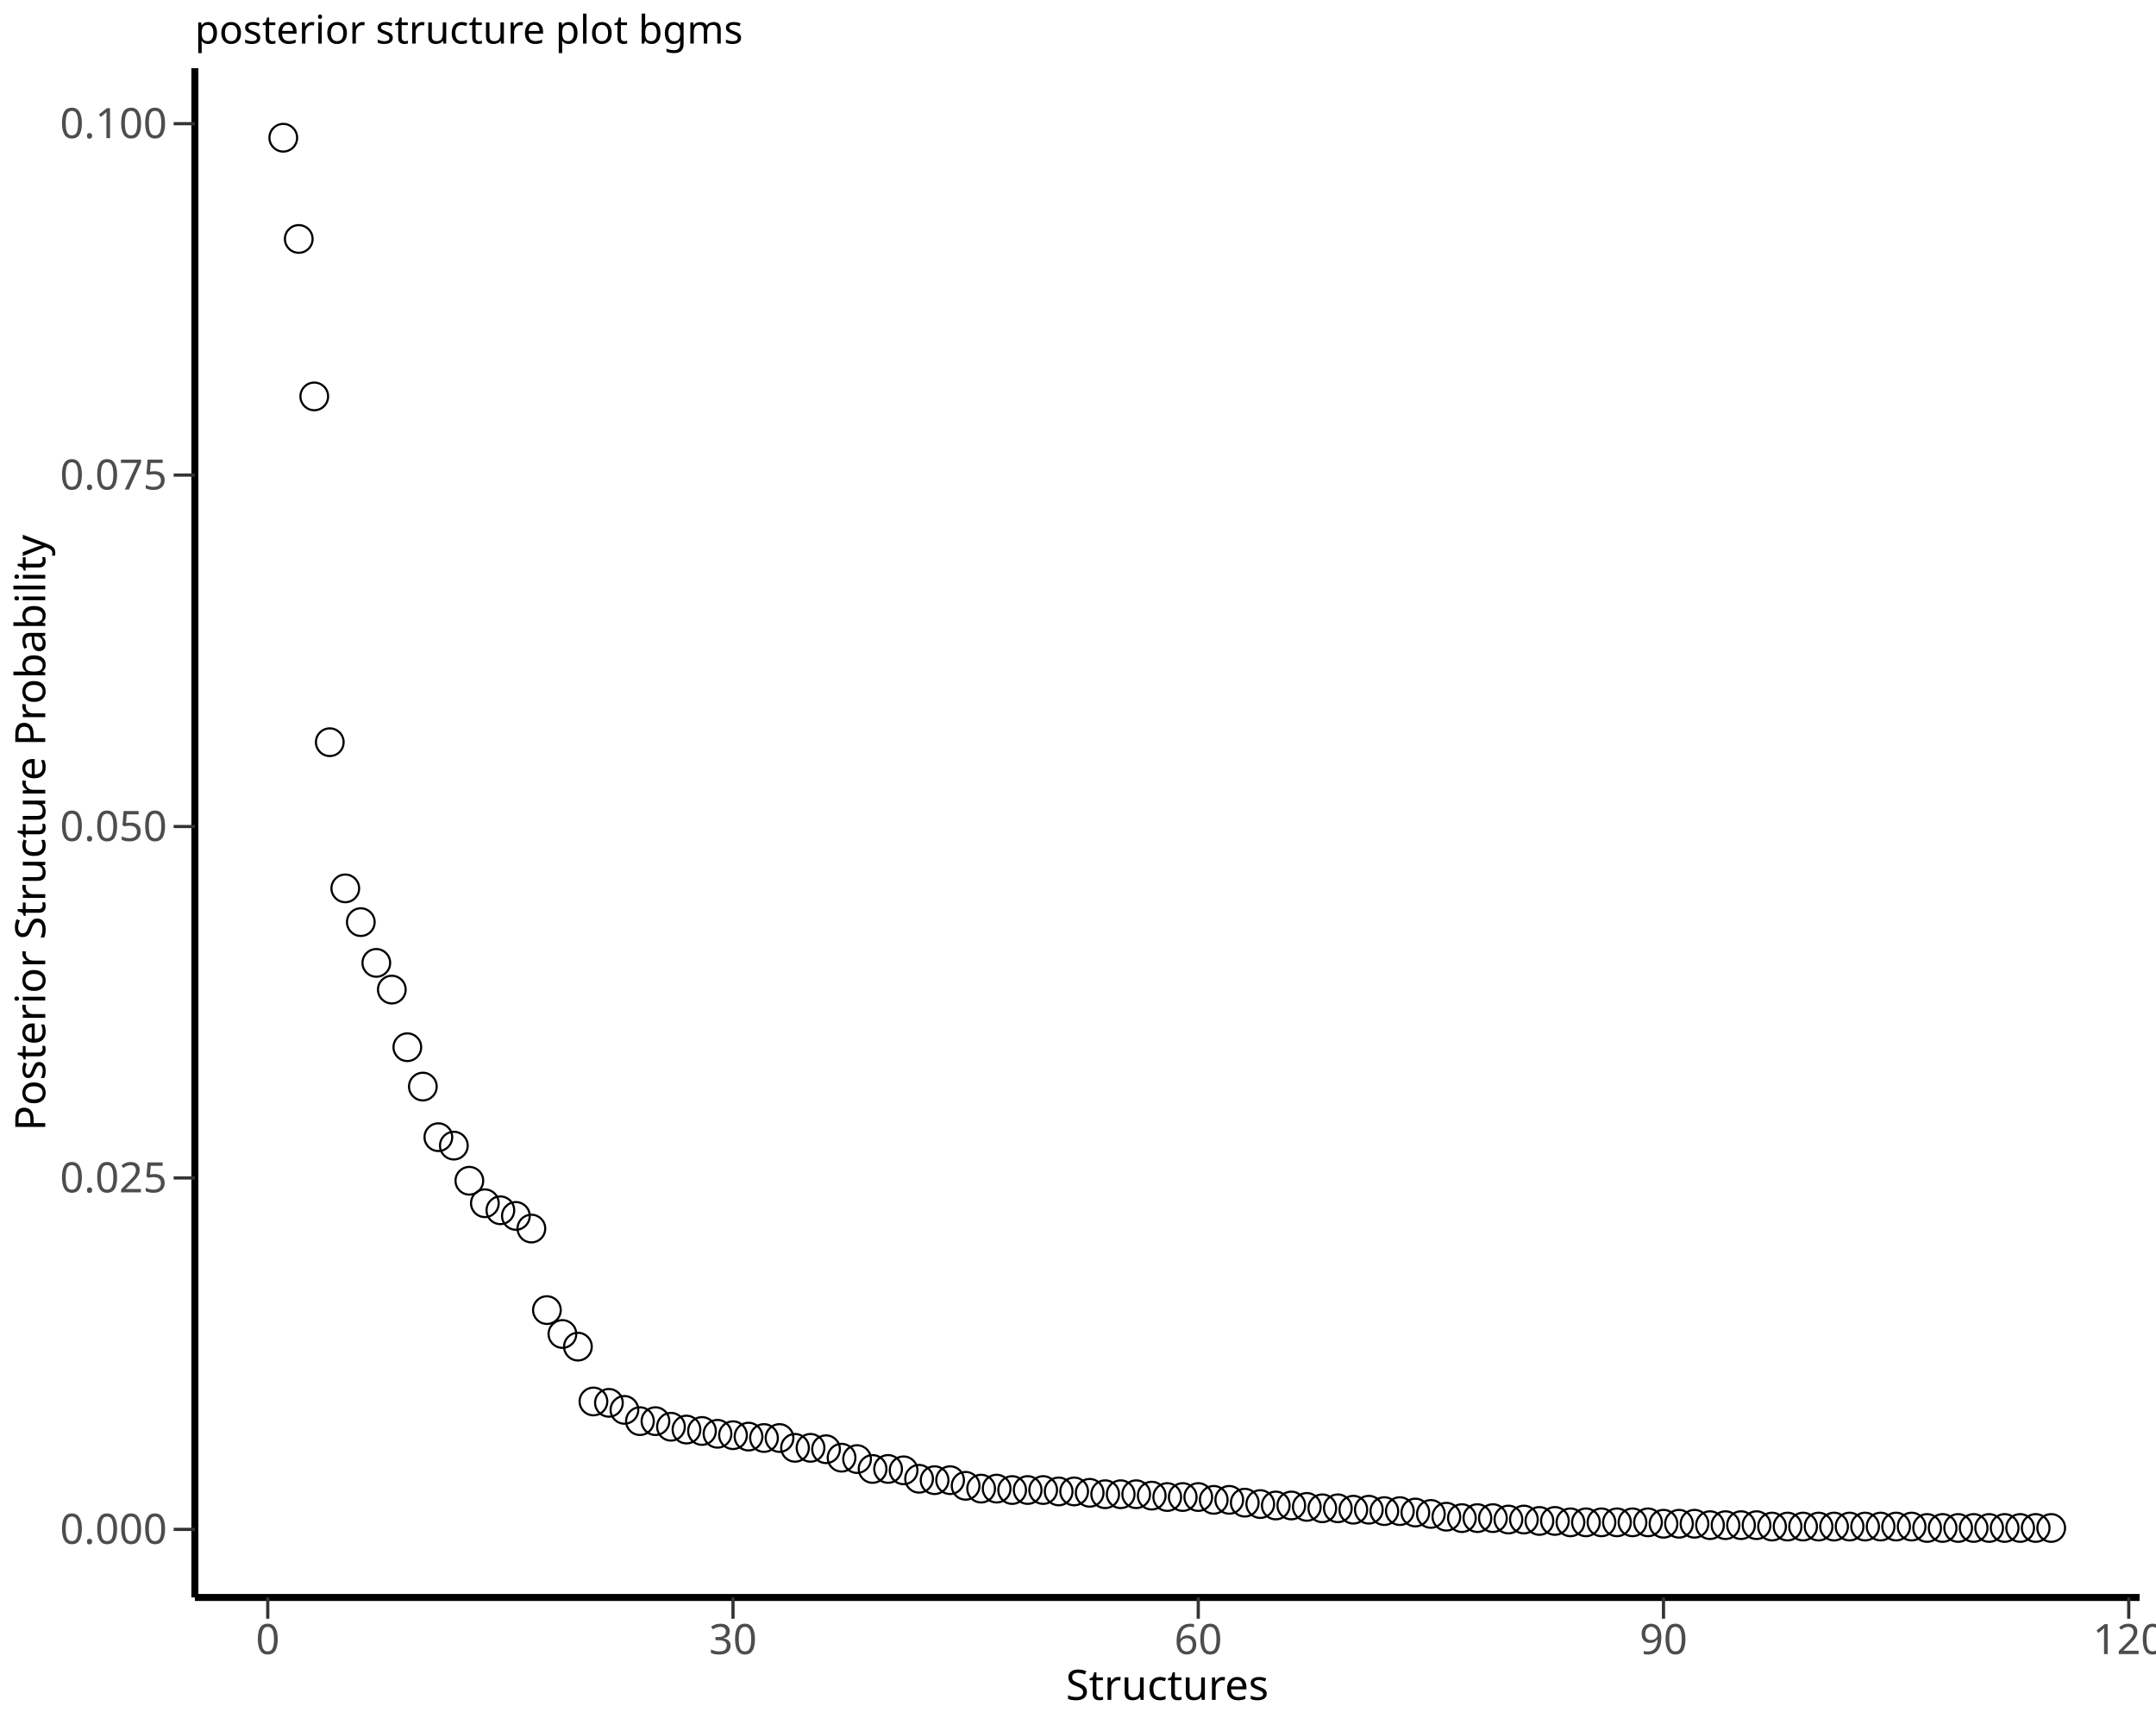
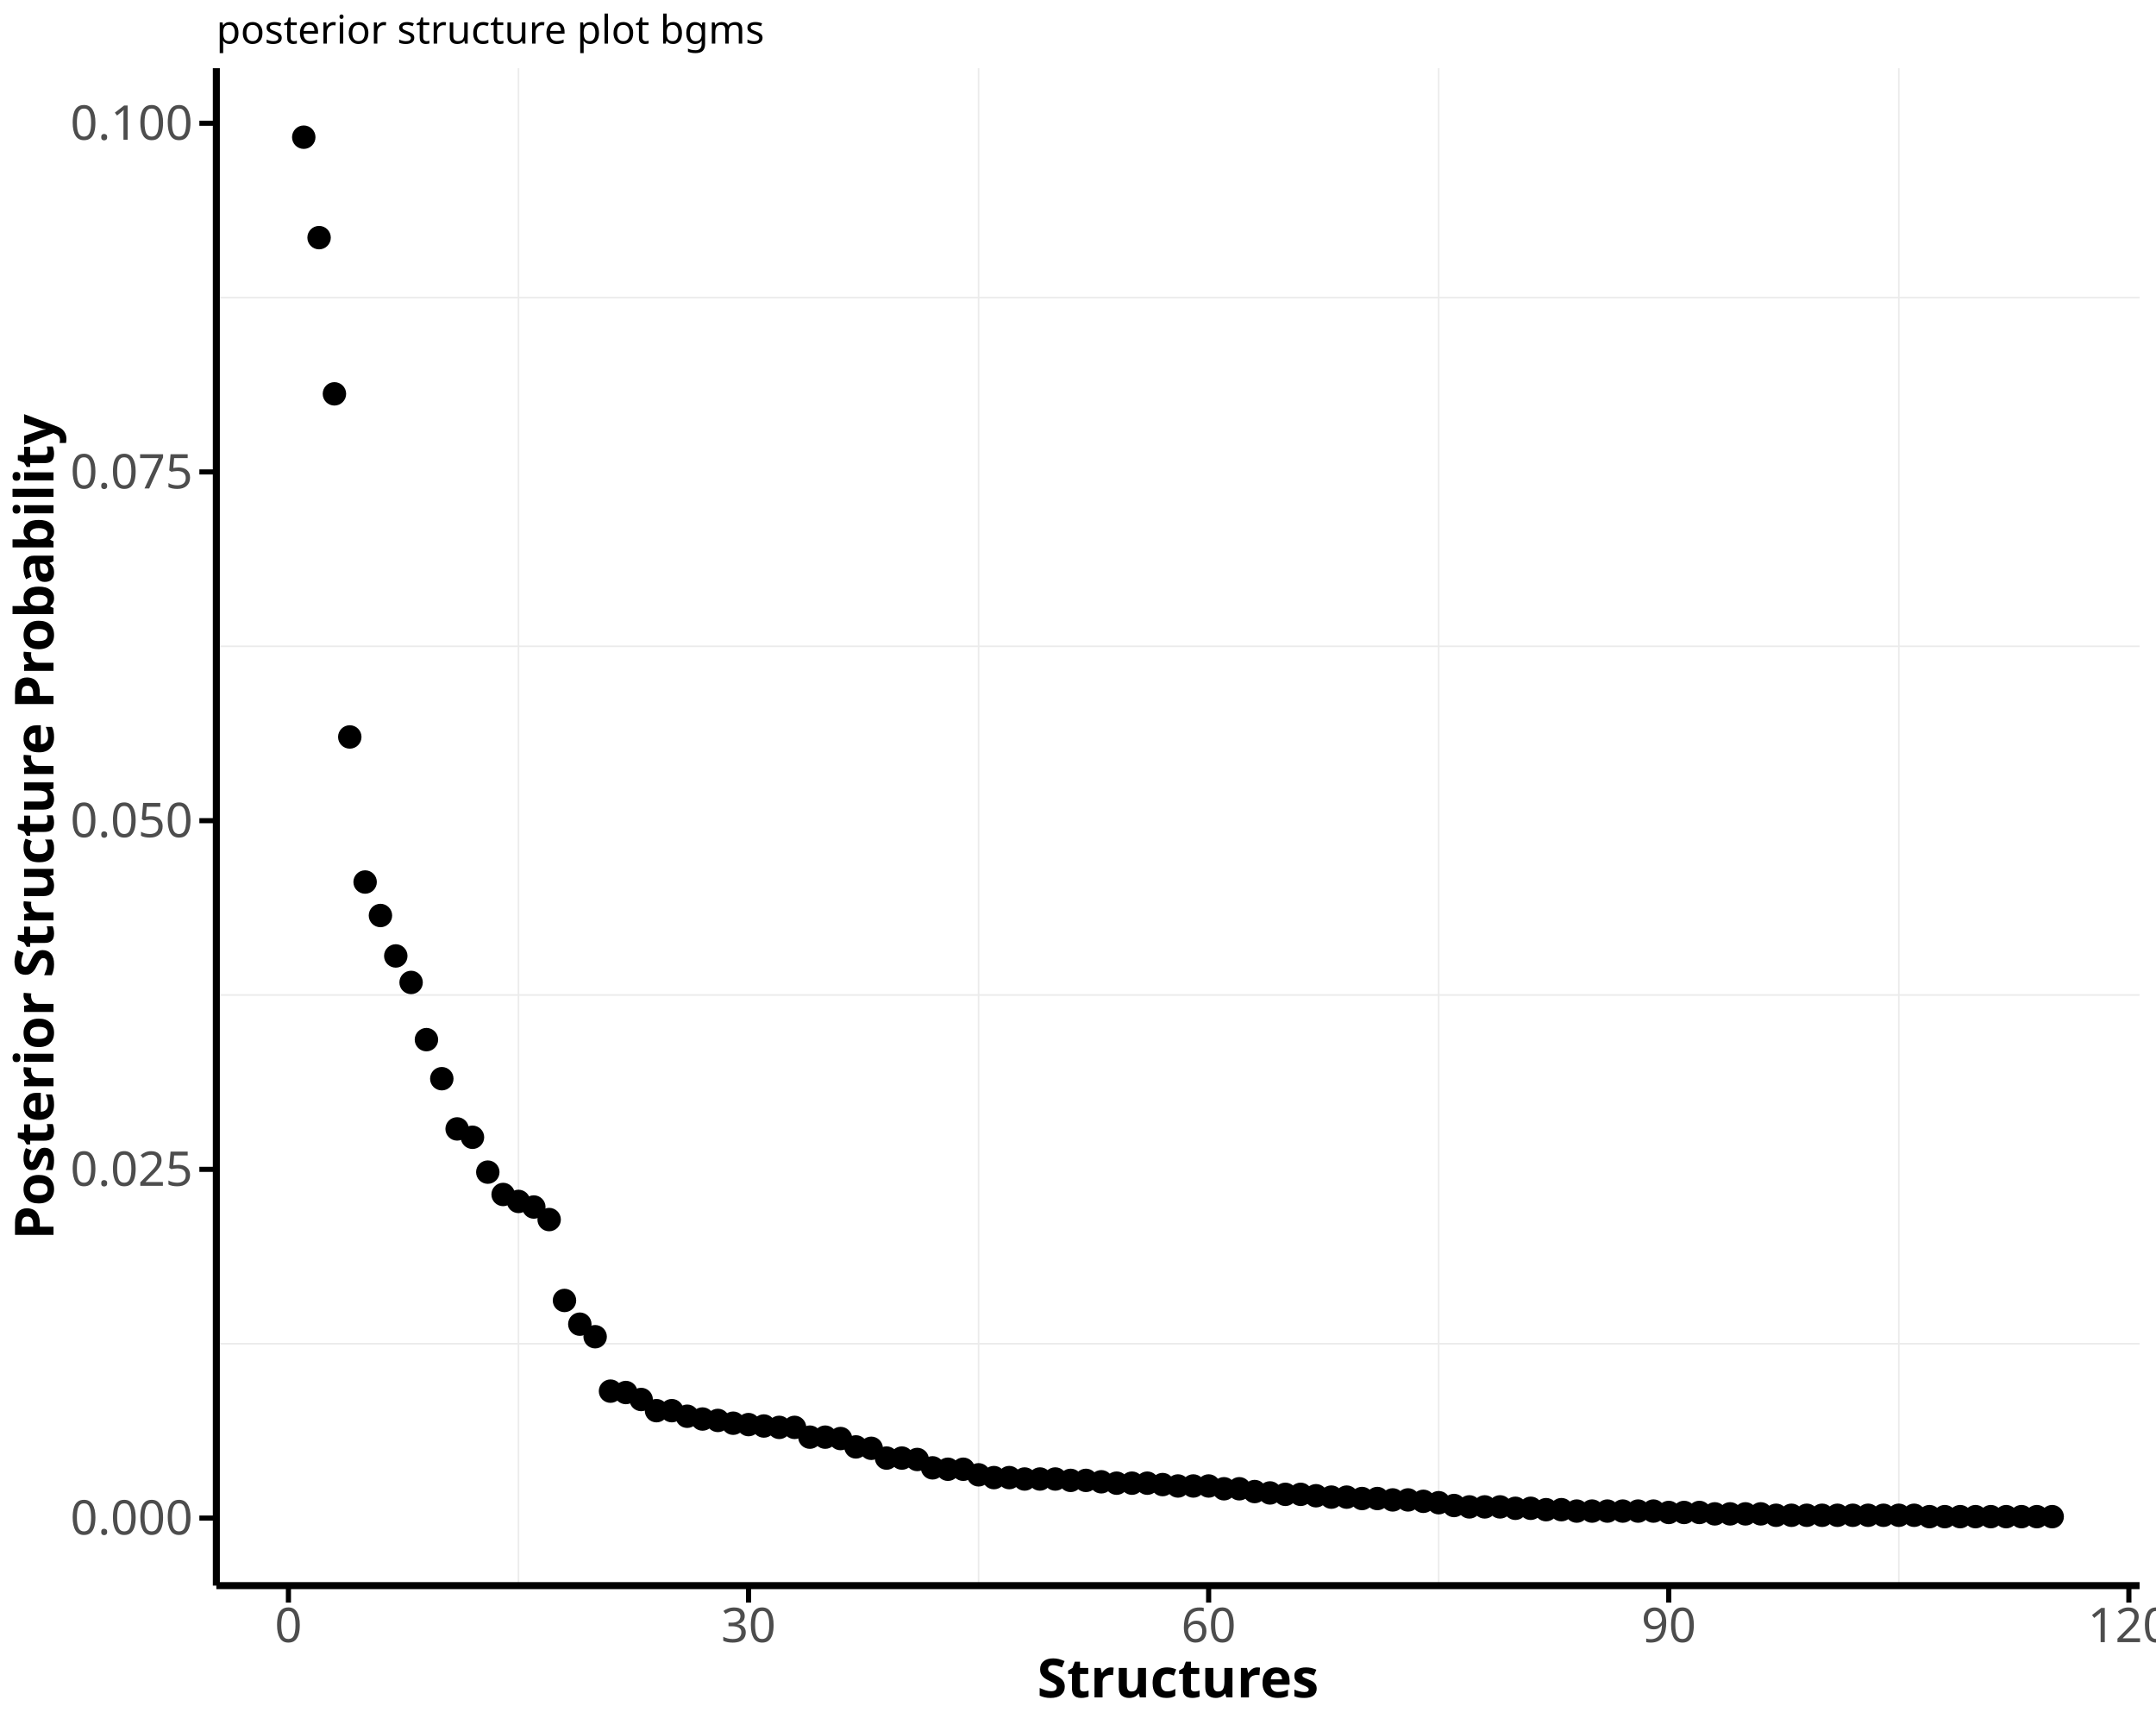
<svg xmlns="http://www.w3.org/2000/svg" class="svglite" data-engine-version="2.0" width="720.00pt" height="576.00pt" viewBox="0 0 720.00 576.00">
  <defs>
    <style type="text/css">
    .svglite line, .svglite polyline, .svglite polygon, .svglite path, .svglite rect, .svglite circle {
      fill: none;
      stroke: #000000;
      stroke-linecap: round;
      stroke-linejoin: round;
      stroke-miterlimit: 10.00;
    }
  </style>
  </defs>
  <rect width="100%" height="100%" style="stroke: none; fill: #FFFFFF;" />
  <defs>
    <clipPath id="cpMC4wMHw3MjAuMDB8MC4wMHw1NzYuMDA=">
      <rect x="0.00" y="0.00" width="720.00" height="576.00" />
    </clipPath>
  </defs>
  <g clip-path="url(#cpMC4wMHw3MjAuMDB8MC4wMHw1NzYuMDA=)">
-     <rect x="0.00" y="0.00" width="720.00" height="576.00" style="stroke-width: 1.07; stroke: #FFFFFF; fill: #FFFFFF;" />
-   </g>
+ </g>
  <defs>
-     <clipPath id="cpNjUuMDh8NzE0LjUyfDIyLjc4fDUzMy40Mg==">
-       <rect x="65.08" y="22.78" width="649.45" height="510.64" />
+     <clipPath id="cpNzIuMjV8NzE0LjUyfDIyLjc4fDUyOS40Ng==">
+       <rect x="72.25" y="22.78" width="642.27" height="506.68" />
    </clipPath>
  </defs>
-   <g clip-path="url(#cpNjUuMDh8NzE0LjUyfDIyLjc4fDUzMy40Mg==)">
-     <rect x="65.08" y="22.78" width="649.45" height="510.64" style="stroke-width: 1.07; stroke: none; fill: #FFFFFF;" />
-     <circle cx="94.60" cy="45.99" r="4.62" style="stroke-width: 0.71;" />
-     <circle cx="99.77" cy="79.79" r="4.62" style="stroke-width: 0.71;" />
-     <circle cx="104.95" cy="132.36" r="4.62" style="stroke-width: 0.71;" />
-     <circle cx="110.13" cy="247.83" r="4.62" style="stroke-width: 0.71;" />
-     <circle cx="115.31" cy="296.64" r="4.62" style="stroke-width: 0.71;" />
-     <circle cx="120.49" cy="307.91" r="4.62" style="stroke-width: 0.71;" />
-     <circle cx="125.67" cy="321.52" r="4.62" style="stroke-width: 0.71;" />
-     <circle cx="130.85" cy="330.44" r="4.62" style="stroke-width: 0.71;" />
-     <circle cx="136.03" cy="349.68" r="4.62" style="stroke-width: 0.71;" />
-     <circle cx="141.21" cy="362.82" r="4.62" style="stroke-width: 0.71;" />
-     <circle cx="146.39" cy="379.72" r="4.62" style="stroke-width: 0.71;" />
-     <circle cx="151.56" cy="382.54" r="4.62" style="stroke-width: 0.71;" />
-     <circle cx="156.74" cy="394.27" r="4.62" style="stroke-width: 0.71;" />
-     <circle cx="161.92" cy="401.78" r="4.62" style="stroke-width: 0.71;" />
-     <circle cx="167.10" cy="404.13" r="4.62" style="stroke-width: 0.71;" />
-     <circle cx="172.28" cy="406.01" r="4.62" style="stroke-width: 0.71;" />
-     <circle cx="177.46" cy="410.23" r="4.62" style="stroke-width: 0.71;" />
-     <circle cx="182.64" cy="437.46" r="4.62" style="stroke-width: 0.71;" />
-     <circle cx="187.82" cy="445.44" r="4.62" style="stroke-width: 0.71;" />
-     <circle cx="193.00" cy="449.66" r="4.62" style="stroke-width: 0.71;" />
-     <circle cx="198.18" cy="467.97" r="4.62" style="stroke-width: 0.71;" />
-     <circle cx="203.35" cy="468.43" r="4.62" style="stroke-width: 0.71;" />
-     <circle cx="208.53" cy="470.78" r="4.62" style="stroke-width: 0.71;" />
-     <circle cx="213.71" cy="474.54" r="4.62" style="stroke-width: 0.71;" />
-     <circle cx="218.89" cy="474.54" r="4.62" style="stroke-width: 0.71;" />
-     <circle cx="224.07" cy="476.41" r="4.62" style="stroke-width: 0.71;" />
-     <circle cx="229.25" cy="477.35" r="4.62" style="stroke-width: 0.71;" />
-     <circle cx="234.43" cy="477.82" r="4.62" style="stroke-width: 0.71;" />
-     <circle cx="239.61" cy="478.76" r="4.62" style="stroke-width: 0.71;" />
-     <circle cx="244.79" cy="479.23" r="4.62" style="stroke-width: 0.71;" />
-     <circle cx="249.97" cy="479.70" r="4.62" style="stroke-width: 0.71;" />
-     <circle cx="255.14" cy="480.17" r="4.62" style="stroke-width: 0.71;" />
-     <circle cx="260.32" cy="480.17" r="4.62" style="stroke-width: 0.71;" />
-     <circle cx="265.50" cy="483.45" r="4.62" style="stroke-width: 0.71;" />
-     <circle cx="270.68" cy="483.45" r="4.62" style="stroke-width: 0.71;" />
-     <circle cx="275.86" cy="483.92" r="4.62" style="stroke-width: 0.71;" />
-     <circle cx="281.04" cy="486.74" r="4.62" style="stroke-width: 0.71;" />
-     <circle cx="286.22" cy="487.21" r="4.62" style="stroke-width: 0.71;" />
-     <circle cx="291.40" cy="490.50" r="4.62" style="stroke-width: 0.71;" />
-     <circle cx="296.58" cy="490.50" r="4.62" style="stroke-width: 0.71;" />
-     <circle cx="301.76" cy="490.96" r="4.62" style="stroke-width: 0.71;" />
-     <circle cx="306.93" cy="493.78" r="4.62" style="stroke-width: 0.71;" />
-     <circle cx="312.11" cy="494.25" r="4.62" style="stroke-width: 0.71;" />
-     <circle cx="317.29" cy="494.25" r="4.62" style="stroke-width: 0.71;" />
-     <circle cx="322.47" cy="496.13" r="4.62" style="stroke-width: 0.71;" />
-     <circle cx="327.65" cy="497.07" r="4.62" style="stroke-width: 0.71;" />
-     <circle cx="332.83" cy="497.07" r="4.62" style="stroke-width: 0.71;" />
-     <circle cx="338.01" cy="497.54" r="4.62" style="stroke-width: 0.71;" />
-     <circle cx="343.19" cy="497.54" r="4.62" style="stroke-width: 0.71;" />
-     <circle cx="348.37" cy="497.54" r="4.62" style="stroke-width: 0.71;" />
-     <circle cx="353.54" cy="498.01" r="4.62" style="stroke-width: 0.71;" />
-     <circle cx="358.72" cy="498.01" r="4.62" style="stroke-width: 0.71;" />
-     <circle cx="363.90" cy="498.47" r="4.62" style="stroke-width: 0.71;" />
-     <circle cx="369.08" cy="498.94" r="4.62" style="stroke-width: 0.71;" />
-     <circle cx="374.26" cy="498.94" r="4.62" style="stroke-width: 0.71;" />
-     <circle cx="379.44" cy="498.94" r="4.62" style="stroke-width: 0.71;" />
-     <circle cx="384.62" cy="499.41" r="4.62" style="stroke-width: 0.71;" />
-     <circle cx="389.80" cy="499.88" r="4.62" style="stroke-width: 0.71;" />
-     <circle cx="394.98" cy="499.88" r="4.62" style="stroke-width: 0.71;" />
-     <circle cx="400.16" cy="499.88" r="4.62" style="stroke-width: 0.71;" />
-     <circle cx="405.33" cy="500.82" r="4.62" style="stroke-width: 0.71;" />
-     <circle cx="410.51" cy="500.82" r="4.62" style="stroke-width: 0.71;" />
-     <circle cx="415.69" cy="501.76" r="4.62" style="stroke-width: 0.71;" />
-     <circle cx="420.87" cy="502.23" r="4.62" style="stroke-width: 0.71;" />
-     <circle cx="426.05" cy="502.70" r="4.62" style="stroke-width: 0.71;" />
-     <circle cx="431.23" cy="502.70" r="4.62" style="stroke-width: 0.71;" />
-     <circle cx="436.41" cy="503.17" r="4.62" style="stroke-width: 0.71;" />
-     <circle cx="441.59" cy="503.64" r="4.62" style="stroke-width: 0.71;" />
-     <circle cx="446.77" cy="503.64" r="4.62" style="stroke-width: 0.71;" />
-     <circle cx="451.95" cy="504.11" r="4.62" style="stroke-width: 0.71;" />
-     <circle cx="457.12" cy="504.11" r="4.62" style="stroke-width: 0.71;" />
-     <circle cx="462.30" cy="504.58" r="4.62" style="stroke-width: 0.71;" />
-     <circle cx="467.48" cy="504.58" r="4.62" style="stroke-width: 0.71;" />
-     <circle cx="472.66" cy="505.05" r="4.62" style="stroke-width: 0.71;" />
-     <circle cx="477.84" cy="505.52" r="4.62" style="stroke-width: 0.71;" />
-     <circle cx="483.02" cy="506.45" r="4.62" style="stroke-width: 0.71;" />
-     <circle cx="488.20" cy="506.92" r="4.62" style="stroke-width: 0.71;" />
-     <circle cx="493.38" cy="506.92" r="4.62" style="stroke-width: 0.71;" />
-     <circle cx="498.56" cy="506.92" r="4.62" style="stroke-width: 0.71;" />
-     <circle cx="503.74" cy="507.39" r="4.62" style="stroke-width: 0.71;" />
-     <circle cx="508.91" cy="507.39" r="4.62" style="stroke-width: 0.71;" />
-     <circle cx="514.09" cy="507.86" r="4.62" style="stroke-width: 0.71;" />
-     <circle cx="519.27" cy="507.86" r="4.62" style="stroke-width: 0.71;" />
-     <circle cx="524.45" cy="508.33" r="4.62" style="stroke-width: 0.71;" />
-     <circle cx="529.63" cy="508.33" r="4.62" style="stroke-width: 0.71;" />
-     <circle cx="534.81" cy="508.33" r="4.62" style="stroke-width: 0.71;" />
-     <circle cx="539.99" cy="508.33" r="4.62" style="stroke-width: 0.71;" />
-     <circle cx="545.17" cy="508.33" r="4.62" style="stroke-width: 0.71;" />
-     <circle cx="550.35" cy="508.33" r="4.62" style="stroke-width: 0.71;" />
-     <circle cx="555.53" cy="508.80" r="4.62" style="stroke-width: 0.71;" />
-     <circle cx="560.70" cy="508.80" r="4.62" style="stroke-width: 0.71;" />
-     <circle cx="565.88" cy="508.80" r="4.62" style="stroke-width: 0.71;" />
-     <circle cx="571.06" cy="509.27" r="4.62" style="stroke-width: 0.71;" />
-     <circle cx="576.24" cy="509.27" r="4.62" style="stroke-width: 0.71;" />
-     <circle cx="581.42" cy="509.27" r="4.62" style="stroke-width: 0.71;" />
-     <circle cx="586.60" cy="509.27" r="4.62" style="stroke-width: 0.71;" />
-     <circle cx="591.78" cy="509.74" r="4.62" style="stroke-width: 0.71;" />
-     <circle cx="596.96" cy="509.74" r="4.62" style="stroke-width: 0.71;" />
-     <circle cx="602.14" cy="509.74" r="4.62" style="stroke-width: 0.71;" />
-     <circle cx="607.32" cy="509.74" r="4.62" style="stroke-width: 0.71;" />
-     <circle cx="612.49" cy="509.74" r="4.62" style="stroke-width: 0.71;" />
-     <circle cx="617.67" cy="509.74" r="4.62" style="stroke-width: 0.71;" />
-     <circle cx="622.85" cy="509.74" r="4.62" style="stroke-width: 0.71;" />
-     <circle cx="628.03" cy="509.74" r="4.62" style="stroke-width: 0.71;" />
-     <circle cx="633.21" cy="509.74" r="4.62" style="stroke-width: 0.71;" />
-     <circle cx="638.39" cy="509.74" r="4.62" style="stroke-width: 0.71;" />
-     <circle cx="643.57" cy="510.21" r="4.62" style="stroke-width: 0.71;" />
-     <circle cx="648.75" cy="510.21" r="4.62" style="stroke-width: 0.71;" />
-     <circle cx="653.93" cy="510.21" r="4.62" style="stroke-width: 0.71;" />
-     <circle cx="659.11" cy="510.21" r="4.62" style="stroke-width: 0.71;" />
-     <circle cx="664.28" cy="510.21" r="4.62" style="stroke-width: 0.71;" />
-     <circle cx="669.46" cy="510.21" r="4.62" style="stroke-width: 0.71;" />
-     <circle cx="674.64" cy="510.21" r="4.62" style="stroke-width: 0.71;" />
-     <circle cx="679.82" cy="510.21" r="4.62" style="stroke-width: 0.71;" />
-     <circle cx="685.00" cy="510.21" r="4.62" style="stroke-width: 0.71;" />
+   <g clip-path="url(#cpNzIuMjV8NzE0LjUyfDIyLjc4fDUyOS40Ng==)">
+     <polyline points="72.25,448.68 714.52,448.68 " style="stroke-width: 0.53; stroke: #EBEBEB; stroke-linecap: butt;" />
+     <polyline points="72.25,332.24 714.52,332.24 " style="stroke-width: 0.53; stroke: #EBEBEB; stroke-linecap: butt;" />
+     <polyline points="72.25,215.81 714.52,215.81 " style="stroke-width: 0.53; stroke: #EBEBEB; stroke-linecap: butt;" />
+     <polyline points="72.25,99.37 714.52,99.37 " style="stroke-width: 0.53; stroke: #EBEBEB; stroke-linecap: butt;" />
+     <polyline points="173.15,529.46 173.15,22.78 " style="stroke-width: 0.53; stroke: #EBEBEB; stroke-linecap: butt;" />
+     <polyline points="326.80,529.46 326.80,22.78 " style="stroke-width: 0.53; stroke: #EBEBEB; stroke-linecap: butt;" />
+     <polyline points="480.45,529.46 480.45,22.78 " style="stroke-width: 0.53; stroke: #EBEBEB; stroke-linecap: butt;" />
+     <polyline points="634.11,529.46 634.11,22.78 " style="stroke-width: 0.53; stroke: #EBEBEB; stroke-linecap: butt;" />
+     <circle cx="101.44" cy="45.81" r="3.56" style="stroke-width: 0.71; fill: #000000;" />
+     <circle cx="106.56" cy="79.35" r="3.56" style="stroke-width: 0.71; fill: #000000;" />
+     <circle cx="111.68" cy="131.51" r="3.56" style="stroke-width: 0.71; fill: #000000;" />
+     <circle cx="116.81" cy="246.08" r="3.56" style="stroke-width: 0.71; fill: #000000;" />
+     <circle cx="121.93" cy="294.52" r="3.56" style="stroke-width: 0.71; fill: #000000;" />
+     <circle cx="127.05" cy="305.70" r="3.56" style="stroke-width: 0.71; fill: #000000;" />
+     <circle cx="132.17" cy="319.20" r="3.56" style="stroke-width: 0.71; fill: #000000;" />
+     <circle cx="137.29" cy="328.05" r="3.56" style="stroke-width: 0.71; fill: #000000;" />
+     <circle cx="142.41" cy="347.15" r="3.56" style="stroke-width: 0.71; fill: #000000;" />
+     <circle cx="147.54" cy="360.19" r="3.56" style="stroke-width: 0.71; fill: #000000;" />
+     <circle cx="152.66" cy="376.96" r="3.56" style="stroke-width: 0.71; fill: #000000;" />
+     <circle cx="157.78" cy="379.75" r="3.56" style="stroke-width: 0.71; fill: #000000;" />
+     <circle cx="162.90" cy="391.39" r="3.56" style="stroke-width: 0.71; fill: #000000;" />
+     <circle cx="168.02" cy="398.85" r="3.56" style="stroke-width: 0.71; fill: #000000;" />
+     <circle cx="173.15" cy="401.17" r="3.56" style="stroke-width: 0.71; fill: #000000;" />
+     <circle cx="178.27" cy="403.04" r="3.56" style="stroke-width: 0.71; fill: #000000;" />
+     <circle cx="183.39" cy="407.23" r="3.56" style="stroke-width: 0.71; fill: #000000;" />
+     <circle cx="188.51" cy="434.24" r="3.56" style="stroke-width: 0.71; fill: #000000;" />
+     <circle cx="193.63" cy="442.16" r="3.56" style="stroke-width: 0.71; fill: #000000;" />
+     <circle cx="198.75" cy="446.35" r="3.56" style="stroke-width: 0.71; fill: #000000;" />
+     <circle cx="203.88" cy="464.52" r="3.56" style="stroke-width: 0.71; fill: #000000;" />
+     <circle cx="209.00" cy="464.98" r="3.56" style="stroke-width: 0.71; fill: #000000;" />
+     <circle cx="214.12" cy="467.31" r="3.56" style="stroke-width: 0.71; fill: #000000;" />
+     <circle cx="219.24" cy="471.04" r="3.56" style="stroke-width: 0.71; fill: #000000;" />
+     <circle cx="224.36" cy="471.04" r="3.56" style="stroke-width: 0.71; fill: #000000;" />
+     <circle cx="229.49" cy="472.90" r="3.56" style="stroke-width: 0.71; fill: #000000;" />
+     <circle cx="234.61" cy="473.83" r="3.56" style="stroke-width: 0.71; fill: #000000;" />
+     <circle cx="239.73" cy="474.30" r="3.56" style="stroke-width: 0.71; fill: #000000;" />
+     <circle cx="244.85" cy="475.23" r="3.56" style="stroke-width: 0.71; fill: #000000;" />
+     <circle cx="249.97" cy="475.69" r="3.56" style="stroke-width: 0.71; fill: #000000;" />
+     <circle cx="255.09" cy="476.16" r="3.56" style="stroke-width: 0.71; fill: #000000;" />
+     <circle cx="260.22" cy="476.62" r="3.56" style="stroke-width: 0.71; fill: #000000;" />
+     <circle cx="265.34" cy="476.62" r="3.56" style="stroke-width: 0.71; fill: #000000;" />
+     <circle cx="270.46" cy="479.88" r="3.56" style="stroke-width: 0.71; fill: #000000;" />
+     <circle cx="275.58" cy="479.88" r="3.56" style="stroke-width: 0.71; fill: #000000;" />
+     <circle cx="280.70" cy="480.35" r="3.56" style="stroke-width: 0.71; fill: #000000;" />
+     <circle cx="285.83" cy="483.14" r="3.56" style="stroke-width: 0.71; fill: #000000;" />
+     <circle cx="290.95" cy="483.61" r="3.56" style="stroke-width: 0.71; fill: #000000;" />
+     <circle cx="296.07" cy="486.87" r="3.56" style="stroke-width: 0.71; fill: #000000;" />
+     <circle cx="301.19" cy="486.87" r="3.56" style="stroke-width: 0.71; fill: #000000;" />
+     <circle cx="306.31" cy="487.34" r="3.56" style="stroke-width: 0.71; fill: #000000;" />
+     <circle cx="311.43" cy="490.13" r="3.56" style="stroke-width: 0.71; fill: #000000;" />
+     <circle cx="316.56" cy="490.60" r="3.56" style="stroke-width: 0.71; fill: #000000;" />
+     <circle cx="321.68" cy="490.60" r="3.56" style="stroke-width: 0.71; fill: #000000;" />
+     <circle cx="326.80" cy="492.46" r="3.56" style="stroke-width: 0.71; fill: #000000;" />
+     <circle cx="331.92" cy="493.39" r="3.56" style="stroke-width: 0.71; fill: #000000;" />
+     <circle cx="337.04" cy="493.39" r="3.56" style="stroke-width: 0.71; fill: #000000;" />
+     <circle cx="342.17" cy="493.86" r="3.56" style="stroke-width: 0.71; fill: #000000;" />
+     <circle cx="347.29" cy="493.86" r="3.56" style="stroke-width: 0.71; fill: #000000;" />
+     <circle cx="352.41" cy="493.86" r="3.56" style="stroke-width: 0.71; fill: #000000;" />
+     <circle cx="357.53" cy="494.32" r="3.56" style="stroke-width: 0.71; fill: #000000;" />
+     <circle cx="362.65" cy="494.32" r="3.56" style="stroke-width: 0.71; fill: #000000;" />
+     <circle cx="367.77" cy="494.79" r="3.56" style="stroke-width: 0.71; fill: #000000;" />
+     <circle cx="372.90" cy="495.25" r="3.56" style="stroke-width: 0.71; fill: #000000;" />
+     <circle cx="378.02" cy="495.25" r="3.56" style="stroke-width: 0.71; fill: #000000;" />
+     <circle cx="383.14" cy="495.25" r="3.56" style="stroke-width: 0.71; fill: #000000;" />
+     <circle cx="388.26" cy="495.72" r="3.56" style="stroke-width: 0.71; fill: #000000;" />
+     <circle cx="393.38" cy="496.19" r="3.56" style="stroke-width: 0.71; fill: #000000;" />
+     <circle cx="398.51" cy="496.19" r="3.56" style="stroke-width: 0.71; fill: #000000;" />
+     <circle cx="403.63" cy="496.19" r="3.56" style="stroke-width: 0.71; fill: #000000;" />
+     <circle cx="408.75" cy="497.12" r="3.56" style="stroke-width: 0.71; fill: #000000;" />
+     <circle cx="413.87" cy="497.12" r="3.56" style="stroke-width: 0.71; fill: #000000;" />
+     <circle cx="418.99" cy="498.05" r="3.56" style="stroke-width: 0.71; fill: #000000;" />
+     <circle cx="424.11" cy="498.51" r="3.56" style="stroke-width: 0.71; fill: #000000;" />
+     <circle cx="429.24" cy="498.98" r="3.56" style="stroke-width: 0.71; fill: #000000;" />
+     <circle cx="434.36" cy="498.98" r="3.56" style="stroke-width: 0.71; fill: #000000;" />
+     <circle cx="439.48" cy="499.45" r="3.56" style="stroke-width: 0.71; fill: #000000;" />
+     <circle cx="444.60" cy="499.91" r="3.56" style="stroke-width: 0.71; fill: #000000;" />
+     <circle cx="449.72" cy="499.91" r="3.56" style="stroke-width: 0.71; fill: #000000;" />
+     <circle cx="454.85" cy="500.38" r="3.56" style="stroke-width: 0.71; fill: #000000;" />
+     <circle cx="459.97" cy="500.38" r="3.56" style="stroke-width: 0.71; fill: #000000;" />
+     <circle cx="465.09" cy="500.84" r="3.56" style="stroke-width: 0.71; fill: #000000;" />
+     <circle cx="470.21" cy="500.84" r="3.56" style="stroke-width: 0.71; fill: #000000;" />
+     <circle cx="475.33" cy="501.31" r="3.56" style="stroke-width: 0.71; fill: #000000;" />
+     <circle cx="480.45" cy="501.77" r="3.56" style="stroke-width: 0.71; fill: #000000;" />
+     <circle cx="485.58" cy="502.71" r="3.56" style="stroke-width: 0.71; fill: #000000;" />
+     <circle cx="490.70" cy="503.17" r="3.56" style="stroke-width: 0.71; fill: #000000;" />
+     <circle cx="495.82" cy="503.17" r="3.56" style="stroke-width: 0.71; fill: #000000;" />
+     <circle cx="500.94" cy="503.17" r="3.56" style="stroke-width: 0.71; fill: #000000;" />
+     <circle cx="506.06" cy="503.64" r="3.56" style="stroke-width: 0.71; fill: #000000;" />
+     <circle cx="511.18" cy="503.64" r="3.56" style="stroke-width: 0.71; fill: #000000;" />
+     <circle cx="516.31" cy="504.10" r="3.56" style="stroke-width: 0.71; fill: #000000;" />
+     <circle cx="521.43" cy="504.10" r="3.56" style="stroke-width: 0.71; fill: #000000;" />
+     <circle cx="526.55" cy="504.57" r="3.56" style="stroke-width: 0.71; fill: #000000;" />
+     <circle cx="531.67" cy="504.57" r="3.56" style="stroke-width: 0.71; fill: #000000;" />
+     <circle cx="536.79" cy="504.57" r="3.56" style="stroke-width: 0.71; fill: #000000;" />
+     <circle cx="541.92" cy="504.57" r="3.56" style="stroke-width: 0.71; fill: #000000;" />
+     <circle cx="547.04" cy="504.57" r="3.56" style="stroke-width: 0.71; fill: #000000;" />
+     <circle cx="552.16" cy="504.57" r="3.56" style="stroke-width: 0.71; fill: #000000;" />
+     <circle cx="557.28" cy="505.03" r="3.56" style="stroke-width: 0.71; fill: #000000;" />
+     <circle cx="562.40" cy="505.03" r="3.56" style="stroke-width: 0.71; fill: #000000;" />
+     <circle cx="567.52" cy="505.03" r="3.56" style="stroke-width: 0.71; fill: #000000;" />
+     <circle cx="572.65" cy="505.50" r="3.56" style="stroke-width: 0.71; fill: #000000;" />
+     <circle cx="577.77" cy="505.50" r="3.56" style="stroke-width: 0.71; fill: #000000;" />
+     <circle cx="582.89" cy="505.50" r="3.56" style="stroke-width: 0.71; fill: #000000;" />
+     <circle cx="588.01" cy="505.50" r="3.56" style="stroke-width: 0.71; fill: #000000;" />
+     <circle cx="593.13" cy="505.97" r="3.56" style="stroke-width: 0.71; fill: #000000;" />
+     <circle cx="598.26" cy="505.97" r="3.56" style="stroke-width: 0.71; fill: #000000;" />
+     <circle cx="603.38" cy="505.97" r="3.56" style="stroke-width: 0.71; fill: #000000;" />
+     <circle cx="608.50" cy="505.97" r="3.56" style="stroke-width: 0.71; fill: #000000;" />
+     <circle cx="613.62" cy="505.97" r="3.56" style="stroke-width: 0.71; fill: #000000;" />
+     <circle cx="618.74" cy="505.97" r="3.56" style="stroke-width: 0.71; fill: #000000;" />
+     <circle cx="623.86" cy="505.97" r="3.56" style="stroke-width: 0.71; fill: #000000;" />
+     <circle cx="628.99" cy="505.97" r="3.56" style="stroke-width: 0.71; fill: #000000;" />
+     <circle cx="634.11" cy="505.97" r="3.56" style="stroke-width: 0.71; fill: #000000;" />
+     <circle cx="639.23" cy="505.97" r="3.56" style="stroke-width: 0.71; fill: #000000;" />
+     <circle cx="644.35" cy="506.43" r="3.56" style="stroke-width: 0.71; fill: #000000;" />
+     <circle cx="649.47" cy="506.43" r="3.56" style="stroke-width: 0.71; fill: #000000;" />
+     <circle cx="654.60" cy="506.43" r="3.56" style="stroke-width: 0.71; fill: #000000;" />
+     <circle cx="659.72" cy="506.43" r="3.56" style="stroke-width: 0.71; fill: #000000;" />
+     <circle cx="664.84" cy="506.43" r="3.56" style="stroke-width: 0.71; fill: #000000;" />
+     <circle cx="669.96" cy="506.43" r="3.56" style="stroke-width: 0.71; fill: #000000;" />
+     <circle cx="675.08" cy="506.43" r="3.56" style="stroke-width: 0.71; fill: #000000;" />
+     <circle cx="680.20" cy="506.43" r="3.56" style="stroke-width: 0.71; fill: #000000;" />
+     <circle cx="685.33" cy="506.43" r="3.56" style="stroke-width: 0.71; fill: #000000;" />
  </g>
  <g clip-path="url(#cpMC4wMHw3MjAuMDB8MC4wMHw1NzYuMDA=)">
-     <polyline points="65.08,533.42 65.08,22.78 " style="stroke-width: 2.35; stroke-linecap: butt;" />
-     <text x="55.80" y="515.50" text-anchor="end" style="font-size: 14.00px; fill: #4D4D4D; font-family: sans;" textLength="35.04px" lengthAdjust="spacingAndGlyphs">0.000</text>
-     <text x="55.80" y="398.15" text-anchor="end" style="font-size: 14.00px; fill: #4D4D4D; font-family: sans;" textLength="35.04px" lengthAdjust="spacingAndGlyphs">0.025</text>
-     <text x="55.80" y="280.81" text-anchor="end" style="font-size: 14.00px; fill: #4D4D4D; font-family: sans;" textLength="35.04px" lengthAdjust="spacingAndGlyphs">0.050</text>
-     <text x="55.80" y="163.46" text-anchor="end" style="font-size: 14.00px; fill: #4D4D4D; font-family: sans;" textLength="35.04px" lengthAdjust="spacingAndGlyphs">0.075</text>
-     <text x="55.80" y="46.12" text-anchor="end" style="font-size: 14.00px; fill: #4D4D4D; font-family: sans;" textLength="35.04px" lengthAdjust="spacingAndGlyphs">0.100</text>
-     <polyline points="57.99,510.68 65.08,510.68 " style="stroke-width: 1.07; stroke: #333333; stroke-linecap: butt;" />
-     <polyline points="57.99,393.33 65.08,393.33 " style="stroke-width: 1.07; stroke: #333333; stroke-linecap: butt;" />
-     <polyline points="57.99,275.99 65.08,275.99 " style="stroke-width: 1.07; stroke: #333333; stroke-linecap: butt;" />
-     <polyline points="57.99,158.64 65.08,158.64 " style="stroke-width: 1.07; stroke: #333333; stroke-linecap: butt;" />
-     <polyline points="57.99,41.30 65.08,41.30 " style="stroke-width: 1.07; stroke: #333333; stroke-linecap: butt;" />
-     <polyline points="65.08,533.42 714.52,533.42 " style="stroke-width: 2.35; stroke-linecap: butt;" />
-     <polyline points="89.42,540.51 89.42,533.42 " style="stroke-width: 1.07; stroke: #333333; stroke-linecap: butt;" />
-     <polyline points="244.79,540.51 244.79,533.42 " style="stroke-width: 1.07; stroke: #333333; stroke-linecap: butt;" />
-     <polyline points="400.16,540.51 400.16,533.42 " style="stroke-width: 1.07; stroke: #333333; stroke-linecap: butt;" />
-     <polyline points="555.53,540.51 555.53,533.42 " style="stroke-width: 1.07; stroke: #333333; stroke-linecap: butt;" />
-     <polyline points="710.90,540.51 710.90,533.42 " style="stroke-width: 1.07; stroke: #333333; stroke-linecap: butt;" />
-     <text x="89.42" y="552.33" text-anchor="middle" style="font-size: 14.00px; fill: #4D4D4D; font-family: sans;" textLength="7.79px" lengthAdjust="spacingAndGlyphs">0</text>
-     <text x="244.79" y="552.33" text-anchor="middle" style="font-size: 14.00px; fill: #4D4D4D; font-family: sans;" textLength="15.57px" lengthAdjust="spacingAndGlyphs">30</text>
-     <text x="400.16" y="552.33" text-anchor="middle" style="font-size: 14.00px; fill: #4D4D4D; font-family: sans;" textLength="15.57px" lengthAdjust="spacingAndGlyphs">60</text>
-     <text x="555.53" y="552.33" text-anchor="middle" style="font-size: 14.00px; fill: #4D4D4D; font-family: sans;" textLength="15.57px" lengthAdjust="spacingAndGlyphs">90</text>
-     <text x="710.90" y="552.33" text-anchor="middle" style="font-size: 14.00px; fill: #4D4D4D; font-family: sans;" textLength="23.36px" lengthAdjust="spacingAndGlyphs">120</text>
-     <text x="389.80" y="567.61" text-anchor="middle" style="font-size: 14.00px; font-family: sans;" textLength="63.81px" lengthAdjust="spacingAndGlyphs">Structures</text>
-     <text transform="translate(15.11,278.10) rotate(-90)" text-anchor="middle" style="font-size: 14.00px; font-family: sans;" textLength="185.98px" lengthAdjust="spacingAndGlyphs">Posterior Structure Probability</text>
-     <text x="65.08" y="14.56" style="font-size: 13.20px; font-family: sans;" textLength="167.29px" lengthAdjust="spacingAndGlyphs">posterior structure plot bgms</text>
+     <polyline points="72.25,529.46 72.25,22.78 " style="stroke-width: 2.35; stroke-linecap: butt;" />
+     <text x="64.39" y="512.40" text-anchor="end" style="font-size: 16.00px; fill: #4D4D4D; font-family: sans;" textLength="40.04px" lengthAdjust="spacingAndGlyphs">0.000</text>
+     <text x="64.39" y="395.97" text-anchor="end" style="font-size: 16.00px; fill: #4D4D4D; font-family: sans;" textLength="40.04px" lengthAdjust="spacingAndGlyphs">0.025</text>
+     <text x="64.39" y="279.53" text-anchor="end" style="font-size: 16.00px; fill: #4D4D4D; font-family: sans;" textLength="40.04px" lengthAdjust="spacingAndGlyphs">0.050</text>
+     <text x="64.39" y="163.10" text-anchor="end" style="font-size: 16.00px; fill: #4D4D4D; font-family: sans;" textLength="40.04px" lengthAdjust="spacingAndGlyphs">0.075</text>
+     <text x="64.39" y="46.66" text-anchor="end" style="font-size: 16.00px; fill: #4D4D4D; font-family: sans;" textLength="40.04px" lengthAdjust="spacingAndGlyphs">0.100</text>
+     <polyline points="66.58,506.90 72.25,506.90 " style="stroke-width: 1.71; stroke-linecap: butt;" />
+     <polyline points="66.58,390.46 72.25,390.46 " style="stroke-width: 1.71; stroke-linecap: butt;" />
+     <polyline points="66.58,274.03 72.25,274.03 " style="stroke-width: 1.71; stroke-linecap: butt;" />
+     <polyline points="66.58,157.59 72.25,157.59 " style="stroke-width: 1.71; stroke-linecap: butt;" />
+     <polyline points="66.58,41.16 72.25,41.16 " style="stroke-width: 1.71; stroke-linecap: butt;" />
+     <polyline points="72.25,529.46 714.52,529.46 " style="stroke-width: 2.35; stroke-linecap: butt;" />
+     <polyline points="96.32,535.13 96.32,529.46 " style="stroke-width: 1.71; stroke-linecap: butt;" />
+     <polyline points="249.97,535.13 249.97,529.46 " style="stroke-width: 1.71; stroke-linecap: butt;" />
+     <polyline points="403.63,535.13 403.63,529.46 " style="stroke-width: 1.71; stroke-linecap: butt;" />
+     <polyline points="557.28,535.13 557.28,529.46 " style="stroke-width: 1.71; stroke-linecap: butt;" />
+     <polyline points="710.94,535.13 710.94,529.46 " style="stroke-width: 1.71; stroke-linecap: butt;" />
+     <text x="96.32" y="548.33" text-anchor="middle" style="font-size: 16.00px; fill: #4D4D4D; font-family: sans;" textLength="8.90px" lengthAdjust="spacingAndGlyphs">0</text>
+     <text x="249.97" y="548.33" text-anchor="middle" style="font-size: 16.00px; fill: #4D4D4D; font-family: sans;" textLength="17.80px" lengthAdjust="spacingAndGlyphs">30</text>
+     <text x="403.63" y="548.33" text-anchor="middle" style="font-size: 16.00px; fill: #4D4D4D; font-family: sans;" textLength="17.80px" lengthAdjust="spacingAndGlyphs">60</text>
+     <text x="557.28" y="548.33" text-anchor="middle" style="font-size: 16.00px; fill: #4D4D4D; font-family: sans;" textLength="17.80px" lengthAdjust="spacingAndGlyphs">90</text>
+     <text x="710.94" y="548.33" text-anchor="middle" style="font-size: 16.00px; fill: #4D4D4D; font-family: sans;" textLength="26.70px" lengthAdjust="spacingAndGlyphs">120</text>
+     <text x="393.38" y="566.78" text-anchor="middle" style="font-size: 18.00px; font-weight: bold; font-family: sans;" textLength="82.05px" lengthAdjust="spacingAndGlyphs">Structures</text>
+     <text transform="translate(17.87,276.12) rotate(-90)" text-anchor="middle" style="font-size: 18.00px; font-weight: bold; font-family: sans;" textLength="239.12px" lengthAdjust="spacingAndGlyphs">Posterior Structure Probability</text>
+     <text x="72.25" y="14.56" style="font-size: 13.20px; font-family: sans;" textLength="167.29px" lengthAdjust="spacingAndGlyphs">posterior structure plot bgms</text>
  </g>
</svg>
